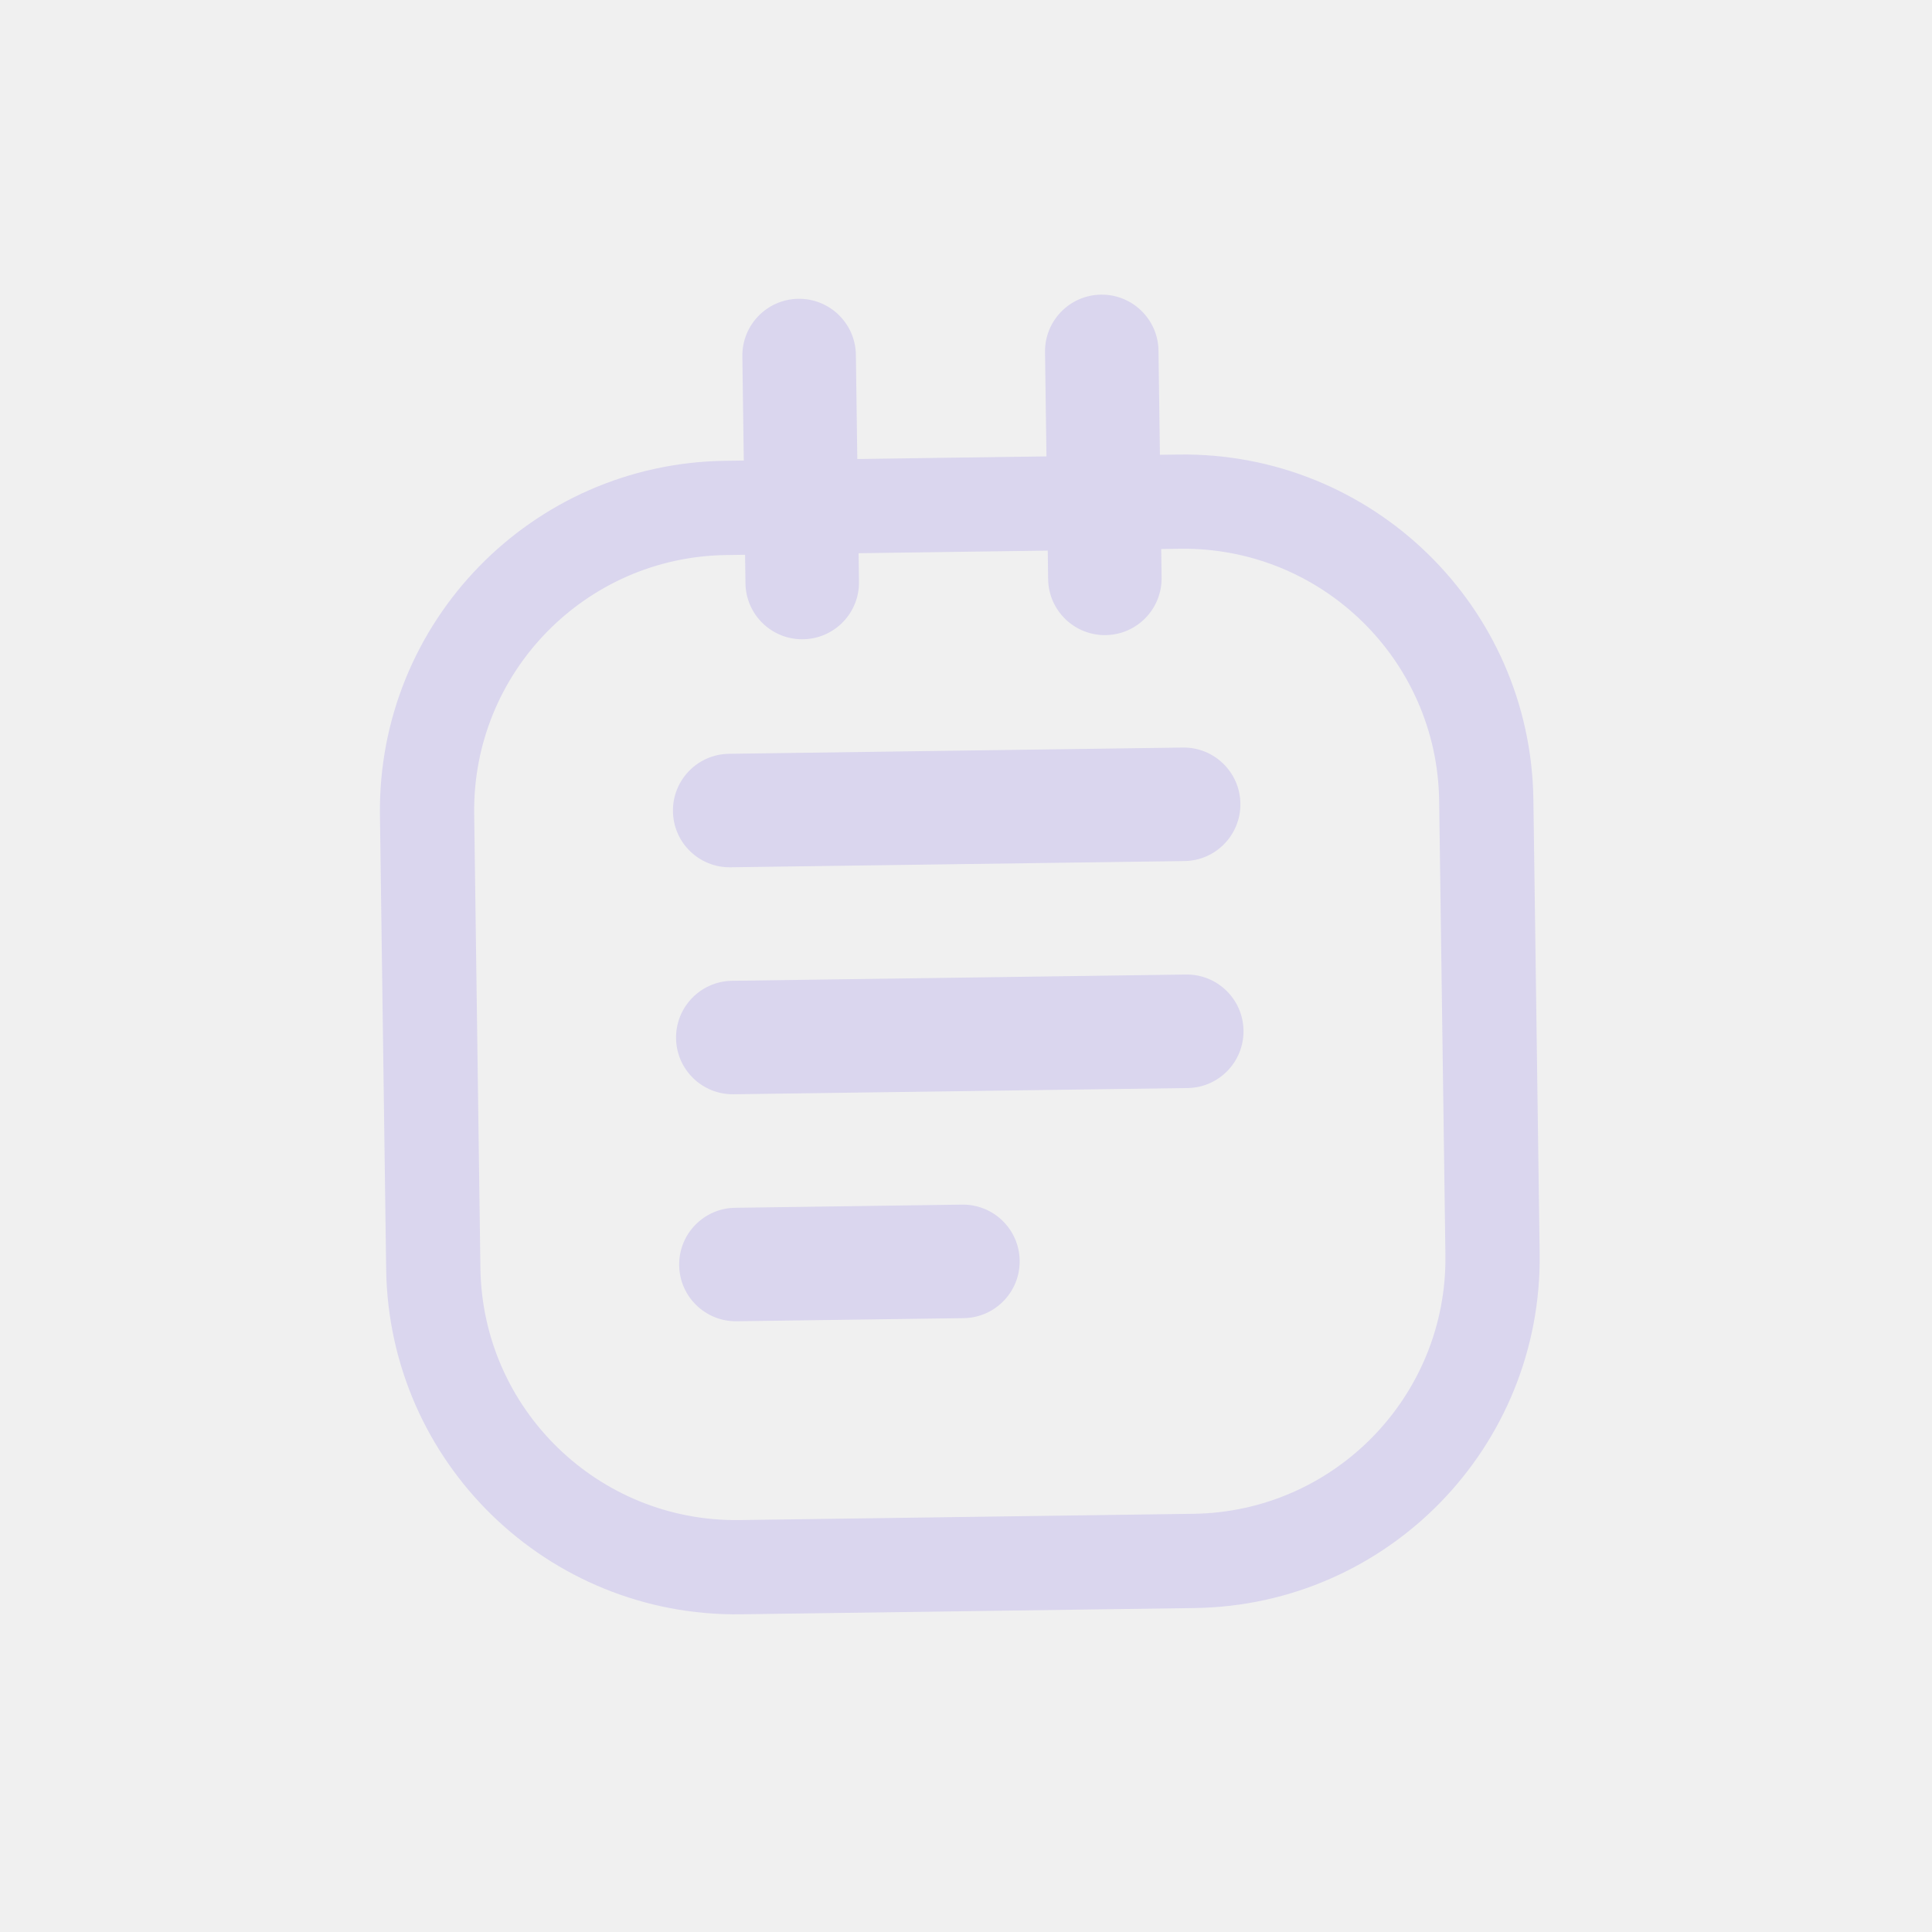
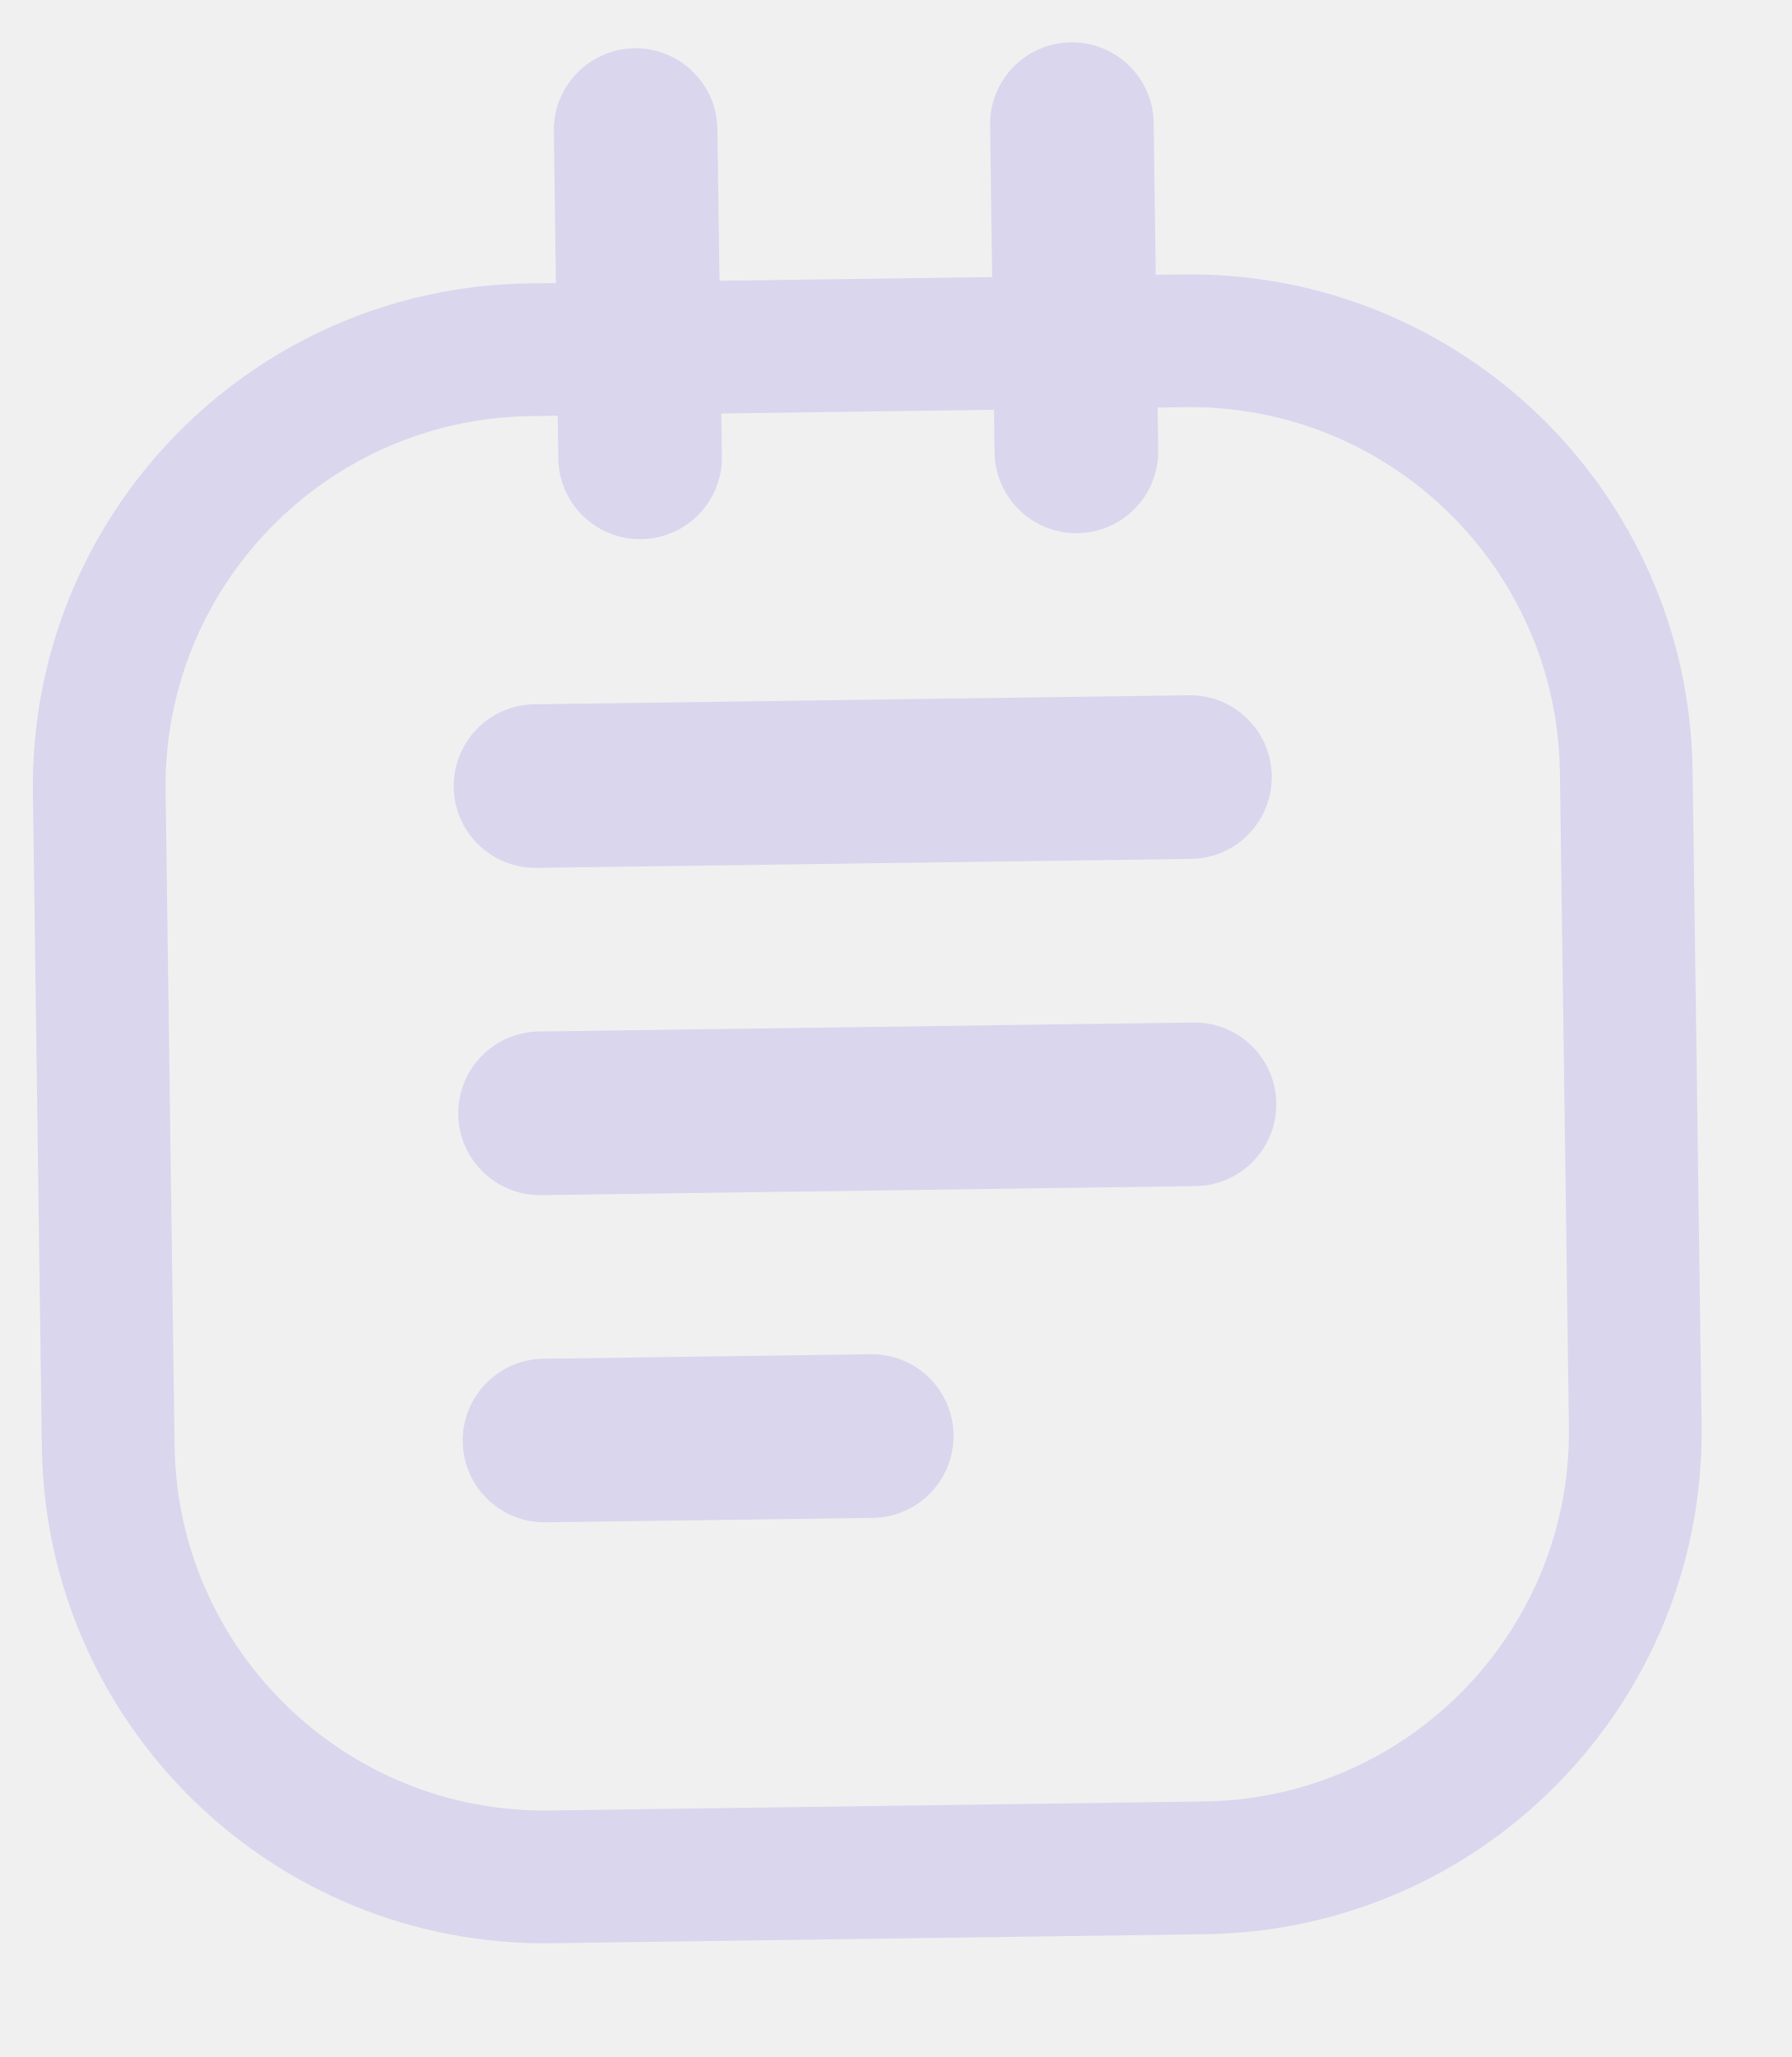
- <svg xmlns="http://www.w3.org/2000/svg" width="41" height="41" viewBox="0 0 41 41" fill="none">
-   <path fill-rule="evenodd" clip-rule="evenodd" d="M9.063 17.289L9.195 26.923C9.244 30.47 12.159 33.306 15.706 33.258L25.34 33.125C28.887 33.076 31.723 30.161 31.674 26.614L31.541 16.98C31.493 13.433 28.578 10.598 25.031 10.646L15.397 10.779C11.85 10.827 9.014 13.742 9.063 17.289Z" stroke="#DAD6EE" stroke-width="2" stroke-linecap="round" stroke-linejoin="round" />
-   <path d="M22.243 12.29C22.252 12.956 22.799 13.487 23.464 13.478C24.129 13.469 24.66 12.922 24.651 12.257L22.243 12.29ZM24.585 7.44C24.576 6.775 24.029 6.244 23.364 6.253C22.699 6.262 22.168 6.809 22.177 7.474L24.585 7.44ZM15.82 12.379C15.829 13.044 16.376 13.576 17.041 13.566C17.706 13.557 18.238 13.011 18.229 12.346L15.82 12.379ZM18.163 7.529C18.154 6.864 17.607 6.332 16.942 6.341C16.277 6.35 15.745 6.897 15.754 7.562L18.163 7.529ZM25.136 18.273C25.801 18.264 26.332 17.717 26.323 17.052C26.314 16.387 25.767 15.855 25.102 15.864L25.136 18.273ZM15.469 15.997C14.804 16.006 14.272 16.553 14.281 17.218C14.29 17.883 14.837 18.415 15.502 18.405L15.469 15.997ZM25.202 23.09C25.867 23.081 26.398 22.534 26.389 21.869C26.38 21.204 25.834 20.672 25.169 20.681L25.202 23.09ZM15.535 20.814C14.87 20.823 14.338 21.37 14.347 22.035C14.356 22.7 14.903 23.231 15.568 23.222L15.535 20.814ZM20.451 27.973C21.116 27.964 21.648 27.417 21.639 26.752C21.63 26.087 21.083 25.555 20.418 25.564L20.451 27.973ZM15.601 25.631C14.936 25.64 14.404 26.186 14.413 26.852C14.422 27.517 14.969 28.048 15.634 28.039L15.601 25.631ZM24.651 12.257L24.585 7.44L22.177 7.474L22.243 12.29L24.651 12.257ZM18.229 12.346L18.163 7.529L15.754 7.562L15.82 12.379L18.229 12.346ZM25.102 15.864L15.469 15.997L15.502 18.405L25.136 18.273L25.102 15.864ZM25.169 20.681L15.535 20.814L15.568 23.222L25.202 23.09L25.169 20.681ZM20.418 25.564L15.601 25.631L15.634 28.039L20.451 27.973L20.418 25.564Z" fill="#DAD6EE" />
+ <svg xmlns="http://www.w3.org/2000/svg" width="27" height="31" viewBox="0 0 27 31" fill="none">
+   <g clip-path="url(#clip0_9_22)">
+     <path fill-rule="evenodd" clip-rule="evenodd" d="M1.496 11.937L1.631 21.8C1.681 25.431 4.666 28.335 8.297 28.285L18.16 28.149C21.791 28.099 24.695 25.115 24.645 21.484L24.509 11.621C24.459 7.989 21.475 5.086 17.844 5.136L7.981 5.271C4.349 5.321 1.446 8.306 1.496 11.937Z" stroke="#DAD6EE" stroke-width="2" stroke-linecap="round" stroke-linejoin="round" />
+     <path d="M14.989 6.819C14.999 7.5 15.559 8.044 16.239 8.035C16.92 8.026 17.465 7.466 17.455 6.785L14.989 6.819ZM17.387 1.854C17.378 1.173 16.819 0.629 16.138 0.638C15.457 0.647 14.912 1.207 14.922 1.888L17.387 1.854ZM8.414 6.91C8.424 7.59 8.983 8.135 9.664 8.125C10.345 8.116 10.889 7.557 10.88 6.876L8.414 6.91ZM10.812 1.944C10.803 1.263 10.243 0.719 9.562 0.728C8.882 0.738 8.337 1.297 8.347 1.978L10.812 1.944ZM17.951 12.944C18.632 12.935 19.176 12.375 19.167 11.694C19.157 11.013 18.598 10.469 17.917 10.478L17.951 12.944ZM8.054 10.614C7.373 10.623 6.829 11.183 6.838 11.864C6.848 12.544 7.407 13.089 8.088 13.079L8.054 10.614ZM18.019 17.875C18.7 17.866 19.244 17.306 19.235 16.626C19.225 15.945 18.666 15.4 17.985 15.41L18.019 17.875ZM8.122 15.545C7.441 15.555 6.897 16.114 6.906 16.795C6.915 17.476 7.475 18.02 8.156 18.011L8.122 15.545ZM13.155 22.875C13.836 22.865 14.38 22.306 14.371 21.625C14.362 20.944 13.802 20.399 13.121 20.409L13.155 22.875ZM8.19 20.477C7.509 20.486 6.964 21.046 6.974 21.726C6.983 22.407 7.543 22.952 8.224 22.942L8.19 20.477ZM17.455 6.785L17.387 1.854L14.922 1.888L14.989 6.819L17.455 6.785ZM10.88 6.876L10.812 1.944L8.347 1.978L8.414 6.91L10.88 6.876ZM17.917 10.478L8.054 10.614L8.088 13.079L17.951 12.944L17.917 10.478ZM17.985 15.41L8.122 15.545L8.156 18.011L18.019 17.875L17.985 15.41ZM13.121 20.409L8.19 20.477L8.224 22.942L13.155 22.875L13.121 20.409Z" fill="#DAD6EE" />
+   </g>
+   <defs>
+     <clipPath id="clip0_9_22">
+       <rect width="26" height="30.038" fill="white" transform="translate(0 0.384766) rotate(-0.787374)" />
+     </clipPath>
+   </defs>
</svg>
